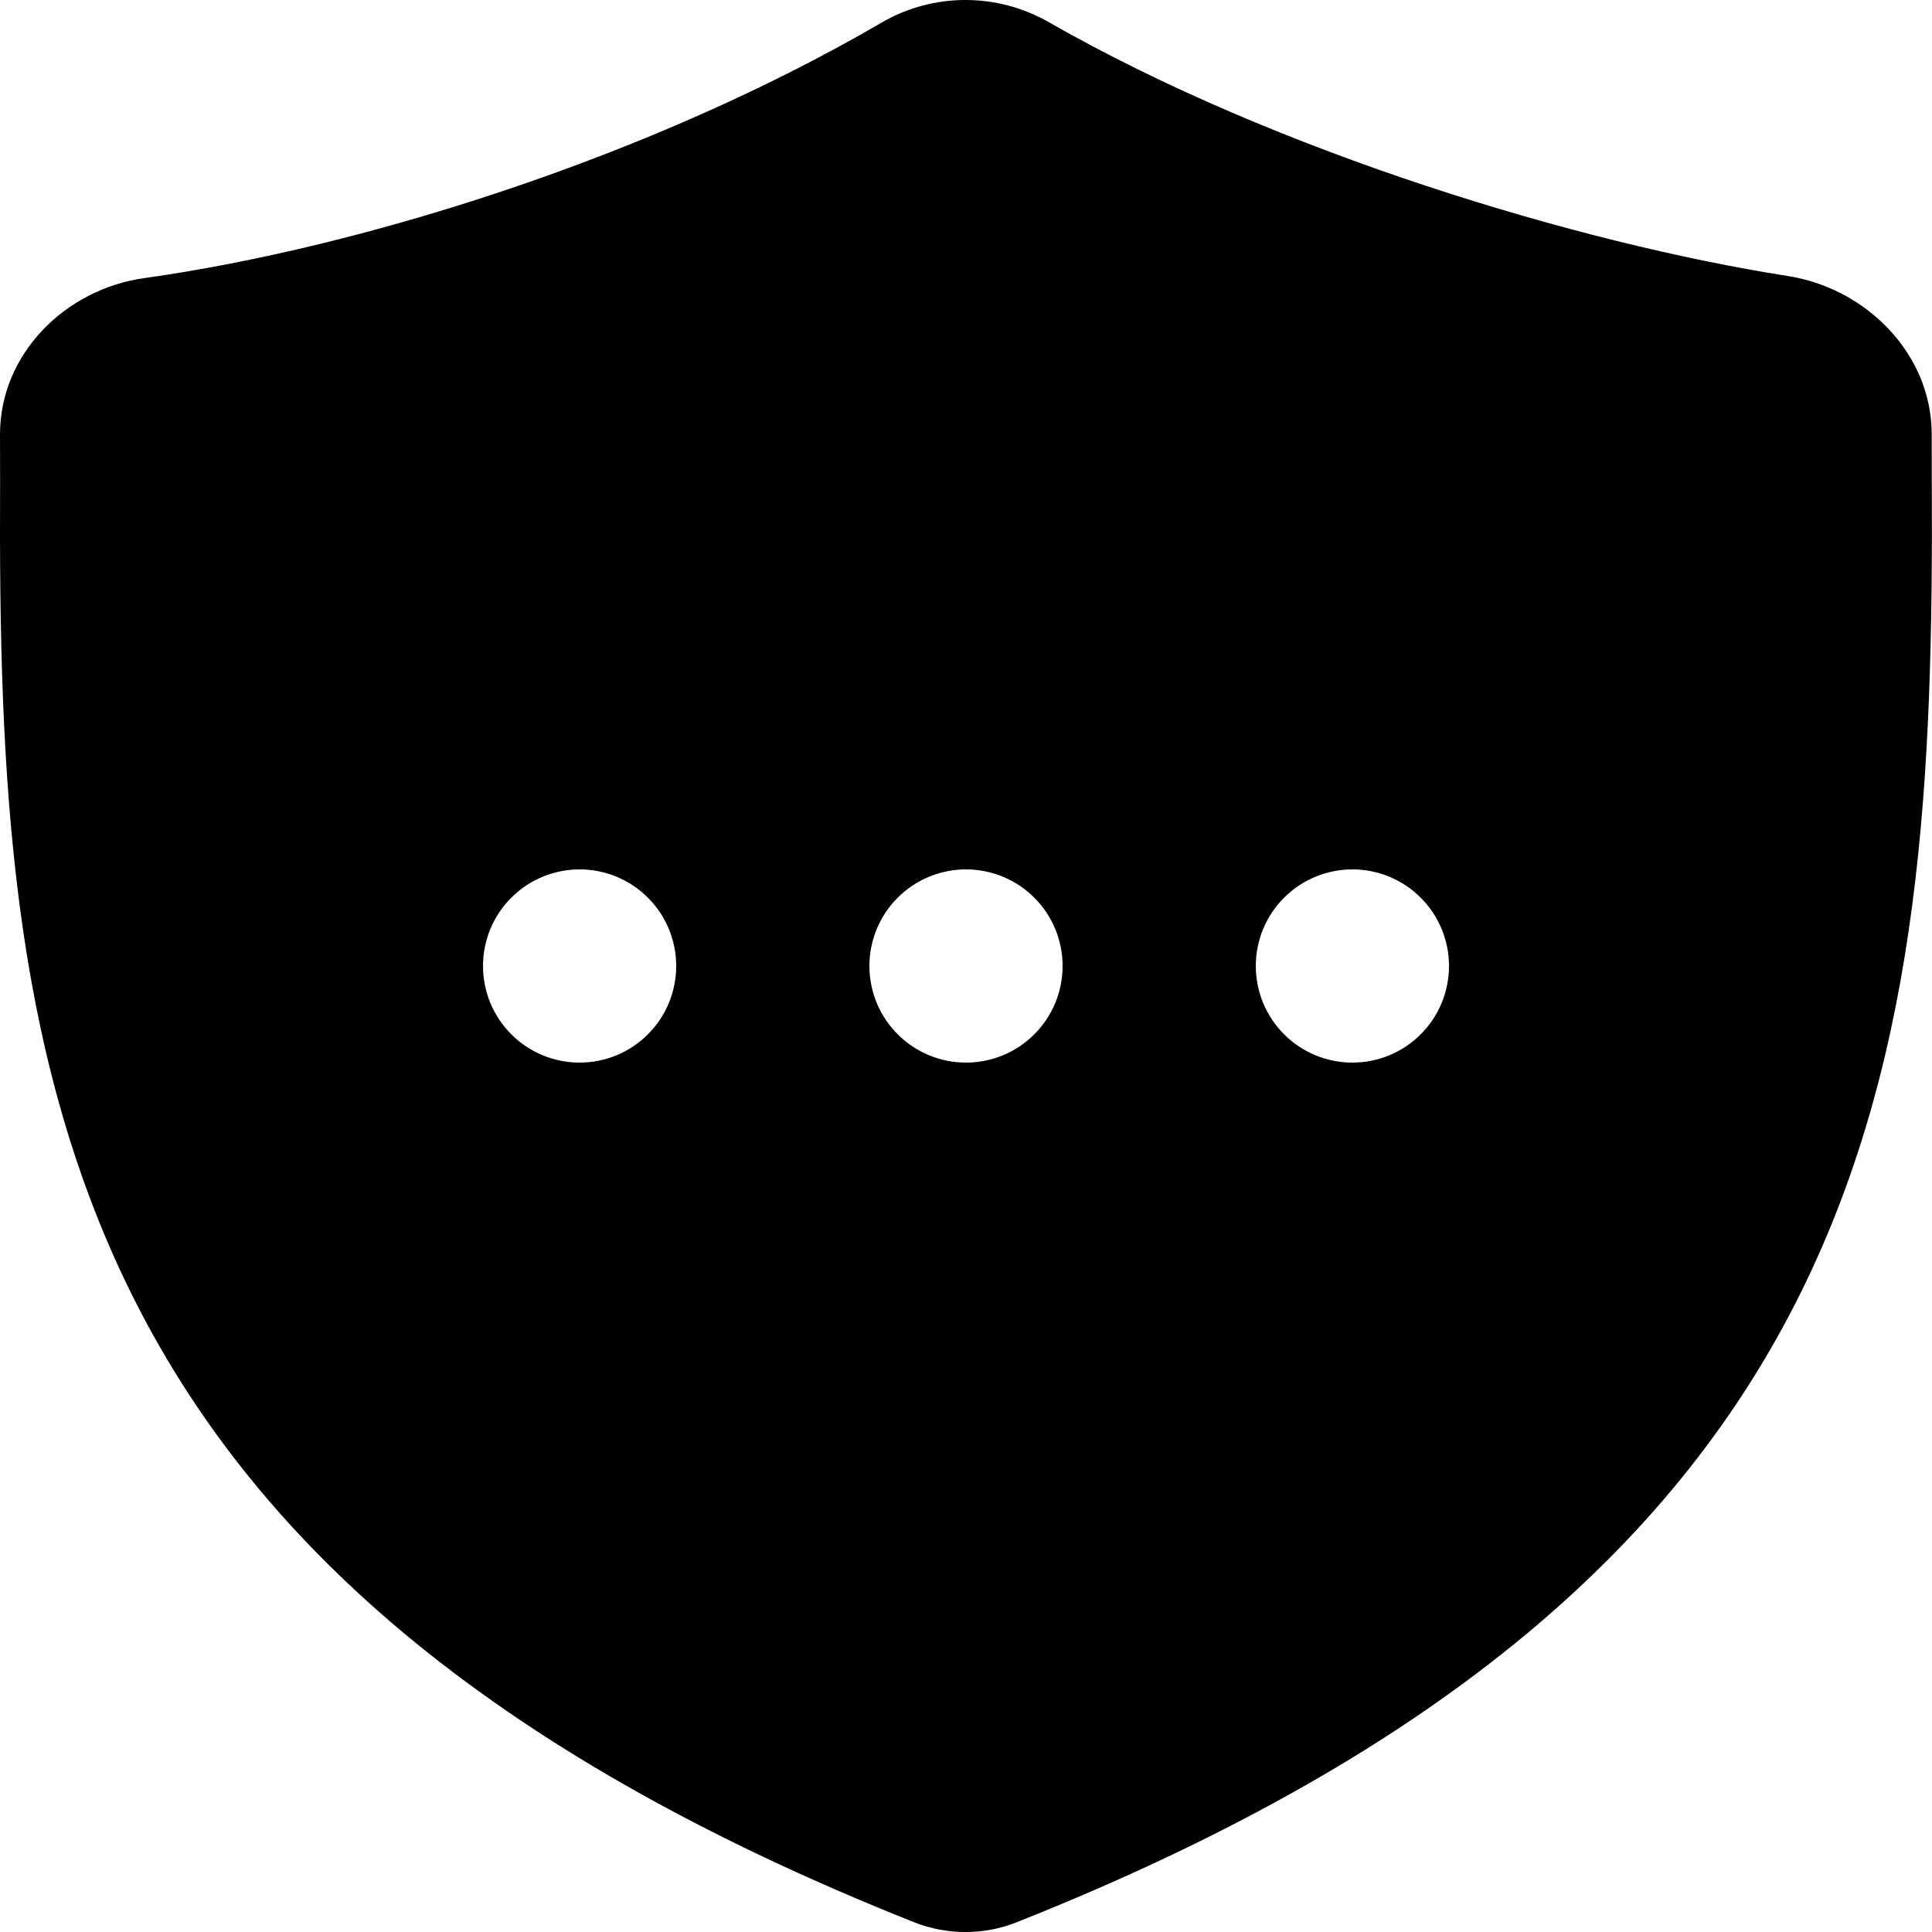
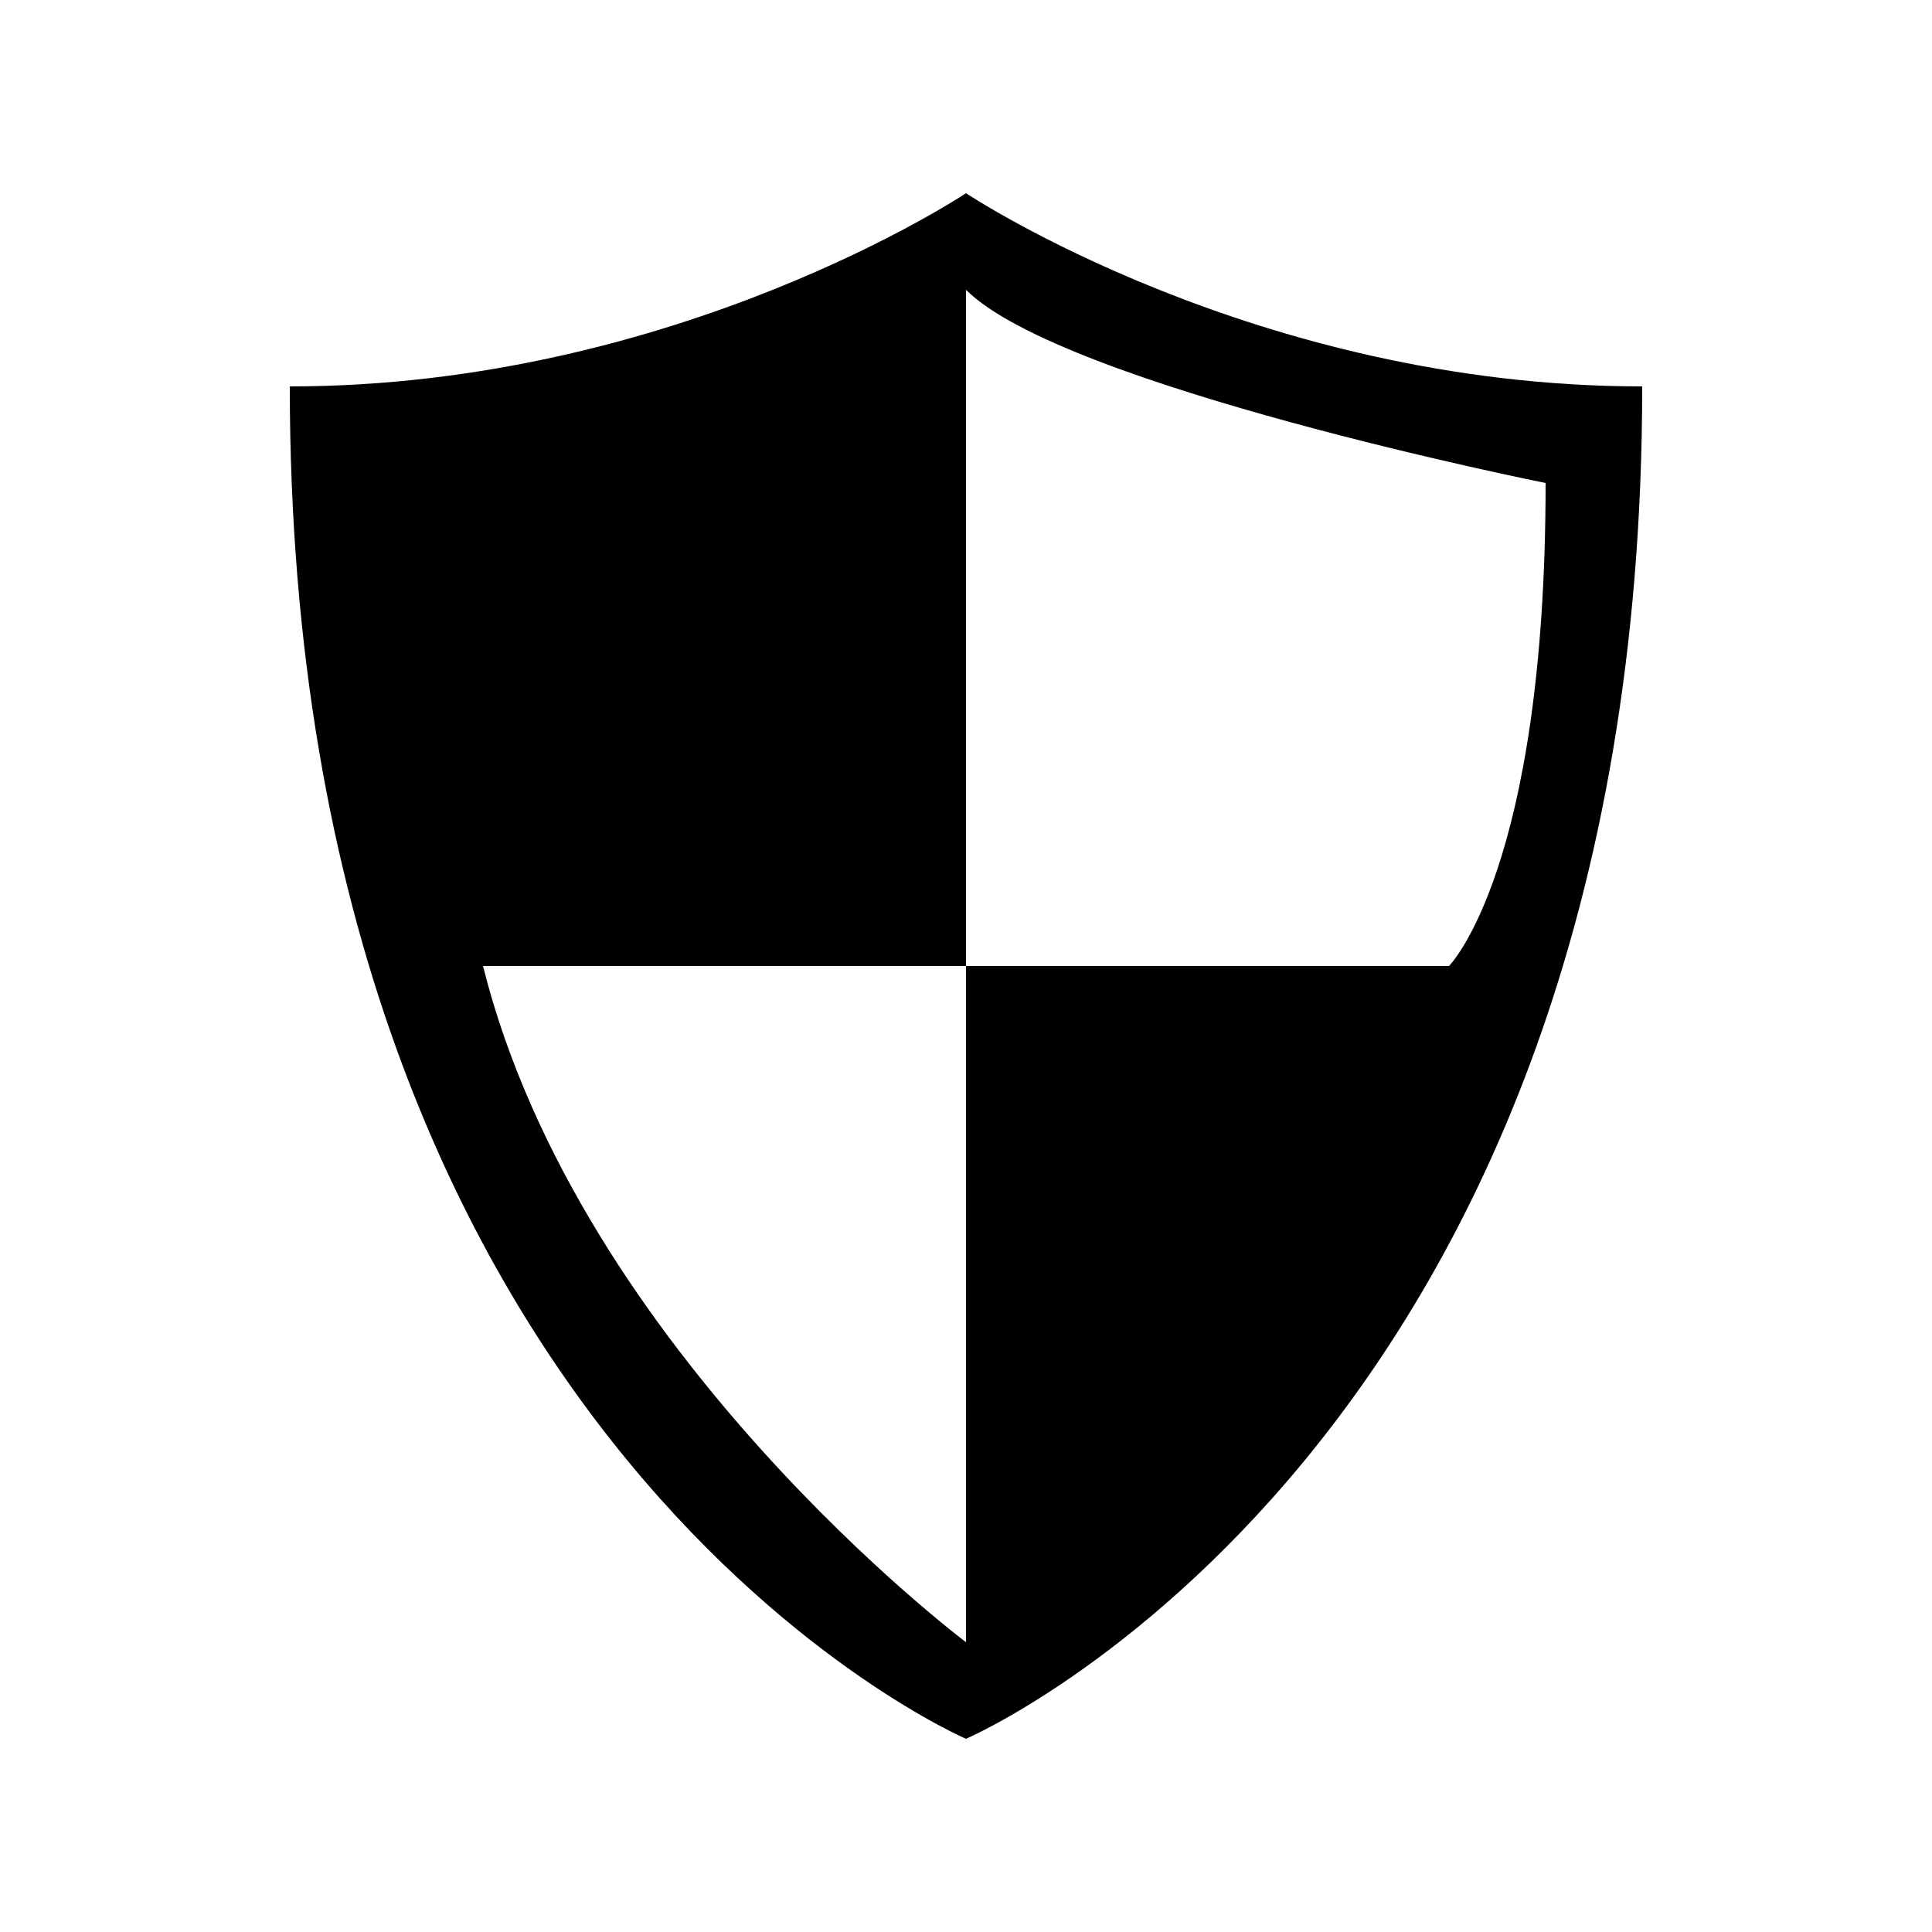
- <svg width="800px" height="800px" viewBox="0 0 20 20">
-   <path fill-rule="evenodd" d="M1.493 2.879C3.757 2.562 6.757 1.616 9.128 0.233C9.66 -0.077 10.322 -0.077 10.856 0.229C13.225 1.583 16.358 2.52 18.506 2.857C19.324 2.985 19.997 3.667 19.997 4.495L19.998 4.996C20.028 11.039 19.518 16.328 10.525 19.899C10.188 20.034 9.801 20.034 9.463 19.899C0.478 16.328 -0.029 11.039 0.001 4.996L1.6541e-05 4.499C-0.002 3.669 0.672 2.994 1.493 2.879ZM10.707 9.293C10.52 9.105 10.265 9 10 9C9.735 9 9.48 9.105 9.293 9.293C9.105 9.48 9 9.735 9 10C9 10.265 9.105 10.52 9.293 10.707C9.48 10.895 9.735 11 10 11C10.265 11 10.52 10.895 10.707 10.707C10.895 10.52 11 10.265 11 10C11 9.735 10.895 9.48 10.707 9.293ZM6.707 9.293C6.52 9.105 6.265 9 6 9C5.735 9 5.48 9.105 5.293 9.293C5.105 9.48 5 9.735 5 10C5 10.265 5.105 10.52 5.293 10.707C5.48 10.895 5.735 11 6 11C6.265 11 6.52 10.895 6.707 10.707C6.895 10.52 7 10.265 7 10C7 9.735 6.895 9.48 6.707 9.293ZM14.707 9.293C14.52 9.105 14.265 9 14 9C13.735 9 13.48 9.105 13.293 9.293C13.105 9.48 13 9.735 13 10C13 10.265 13.105 10.52 13.293 10.707C13.48 10.895 13.735 11 14 11C14.265 11 14.52 10.895 14.707 10.707C14.895 10.52 15 10.265 15 10C15 9.735 14.895 9.48 14.707 9.293Z" fill="#000" />
+ <svg xmlns="http://www.w3.org/2000/svg" width="800px" height="800px" viewBox="0 0 20 20">
+   <rect x="0" fill="none" width="20" height="20" />
+   <g>
+     <path d="M10 2s3 2 7 2c0 11-7 14-7 14S3 15 3 4c4 0 7-2 7-2zm0 8h5s1-1 1-5c0 0-5-1-6-2v7H5c1 4 5 7 5 7v-7z" />
+   </g>
</svg>
